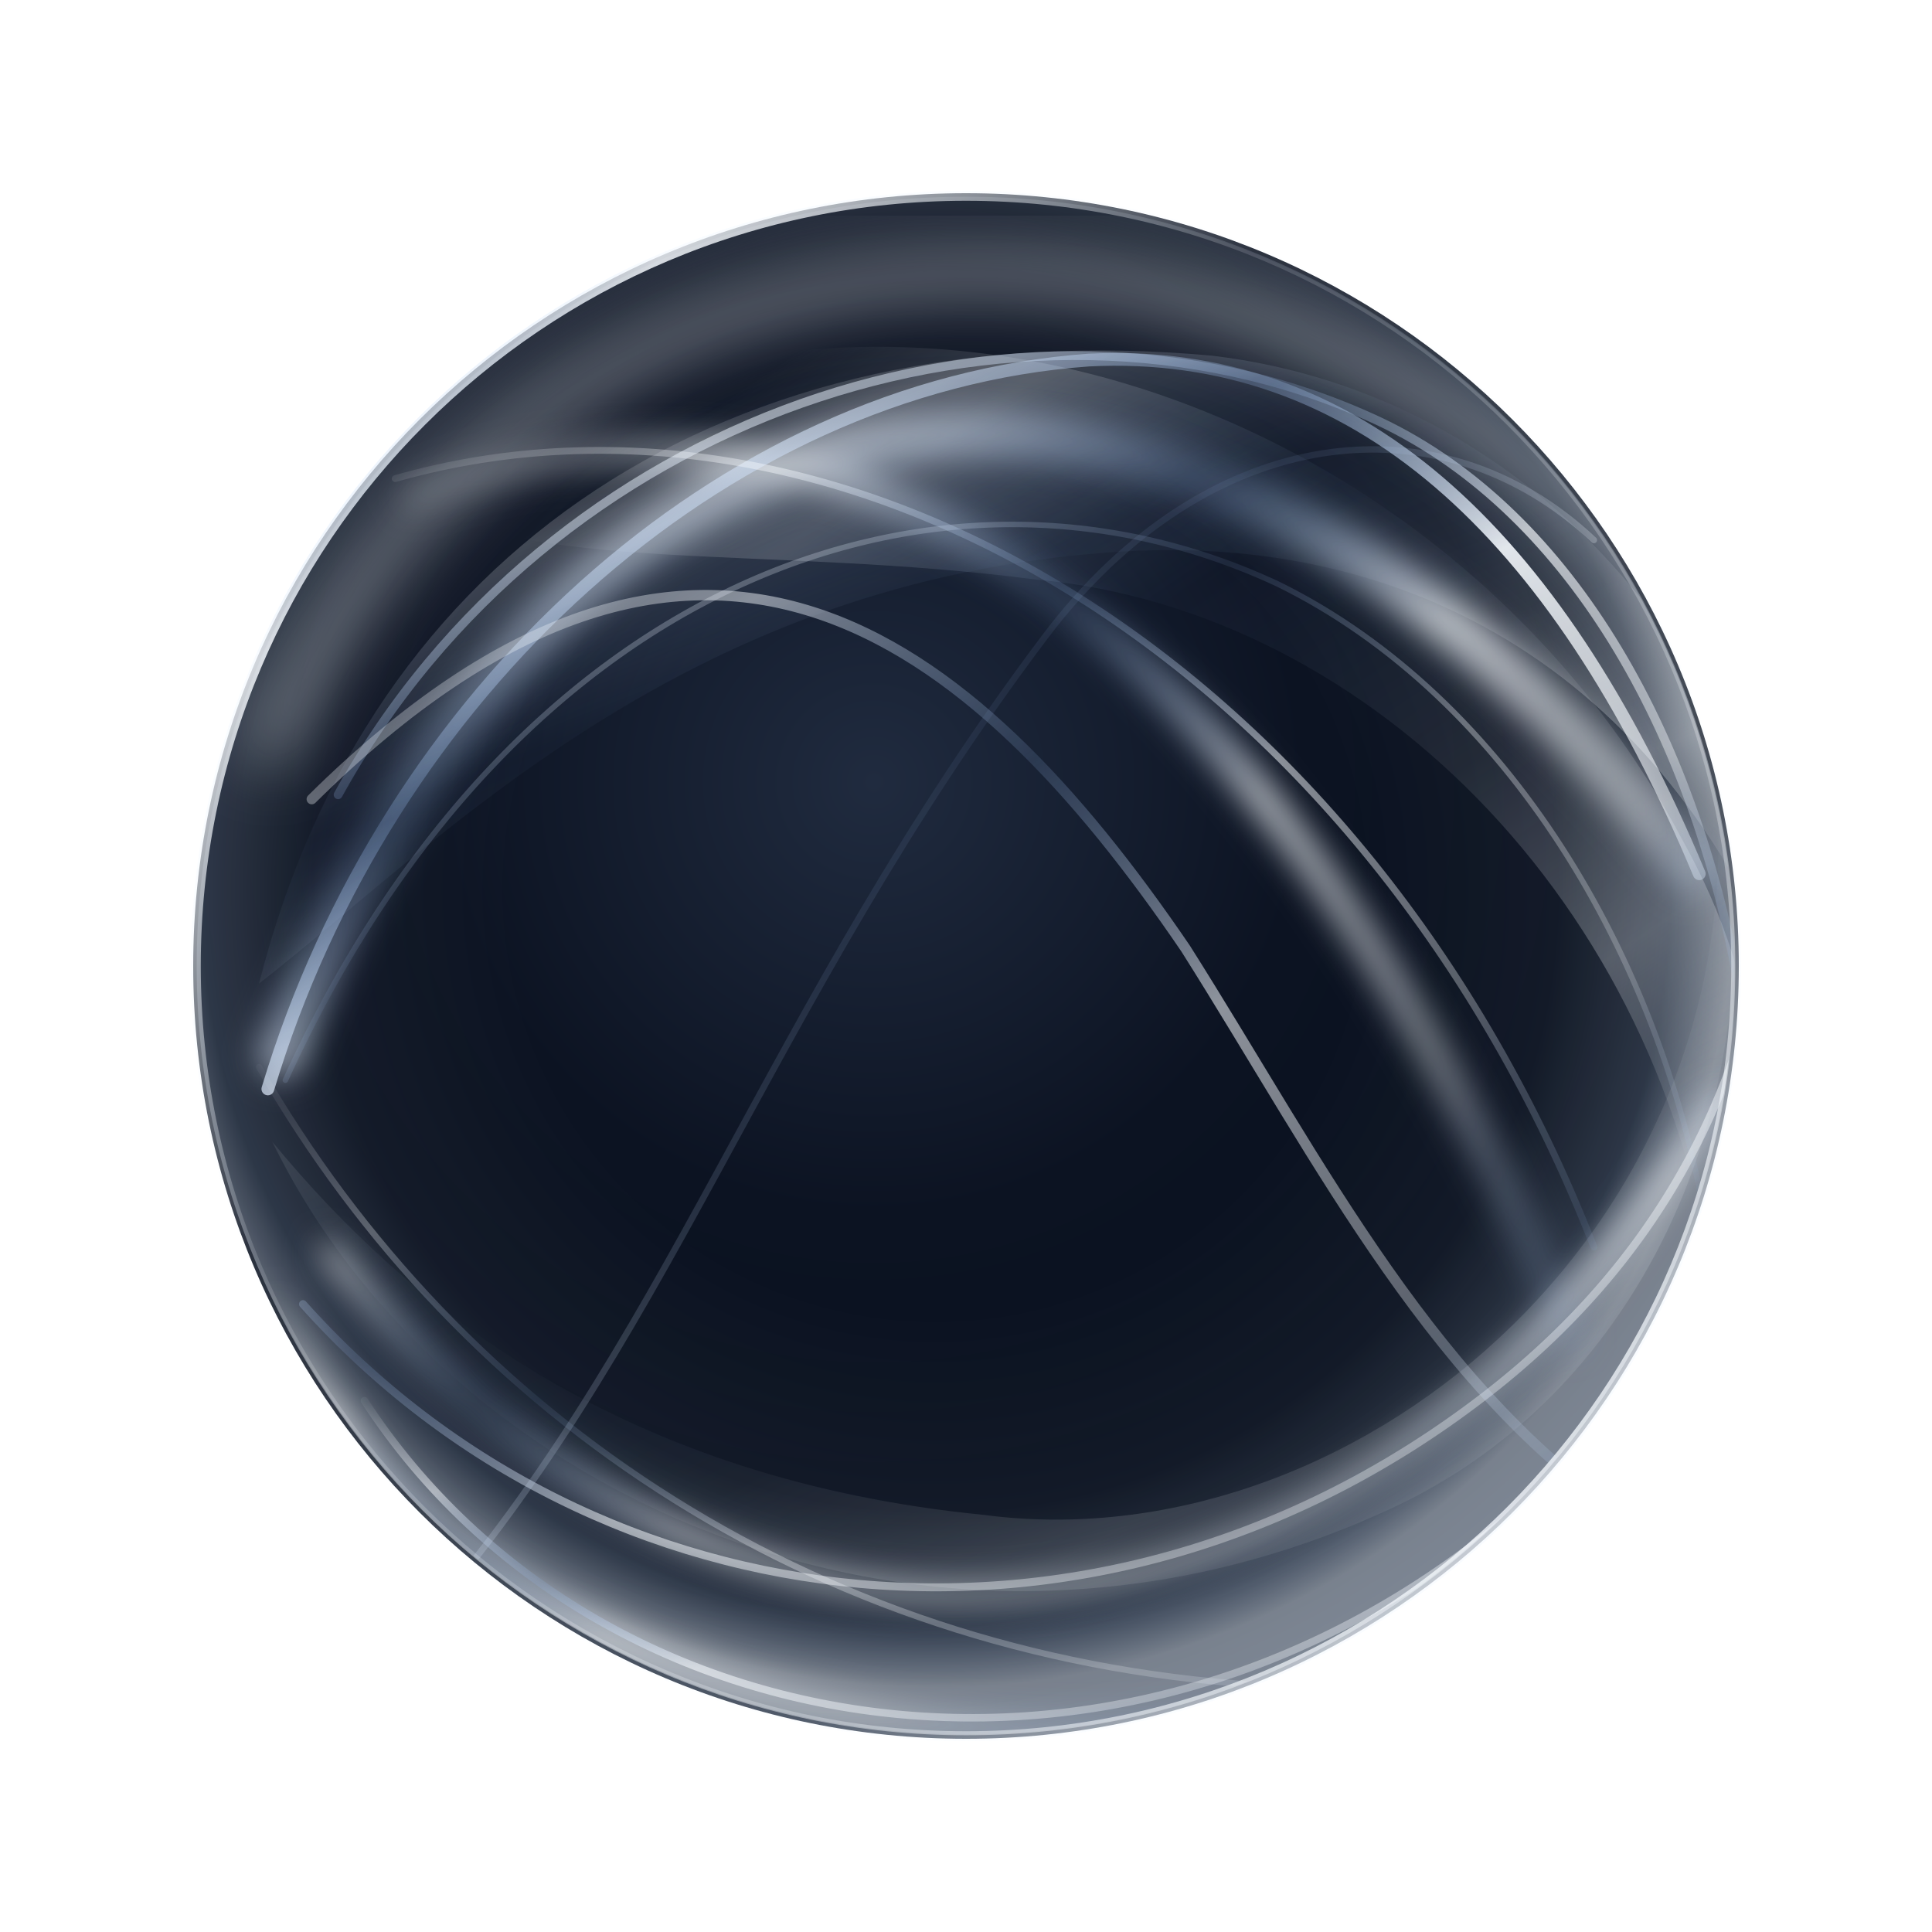
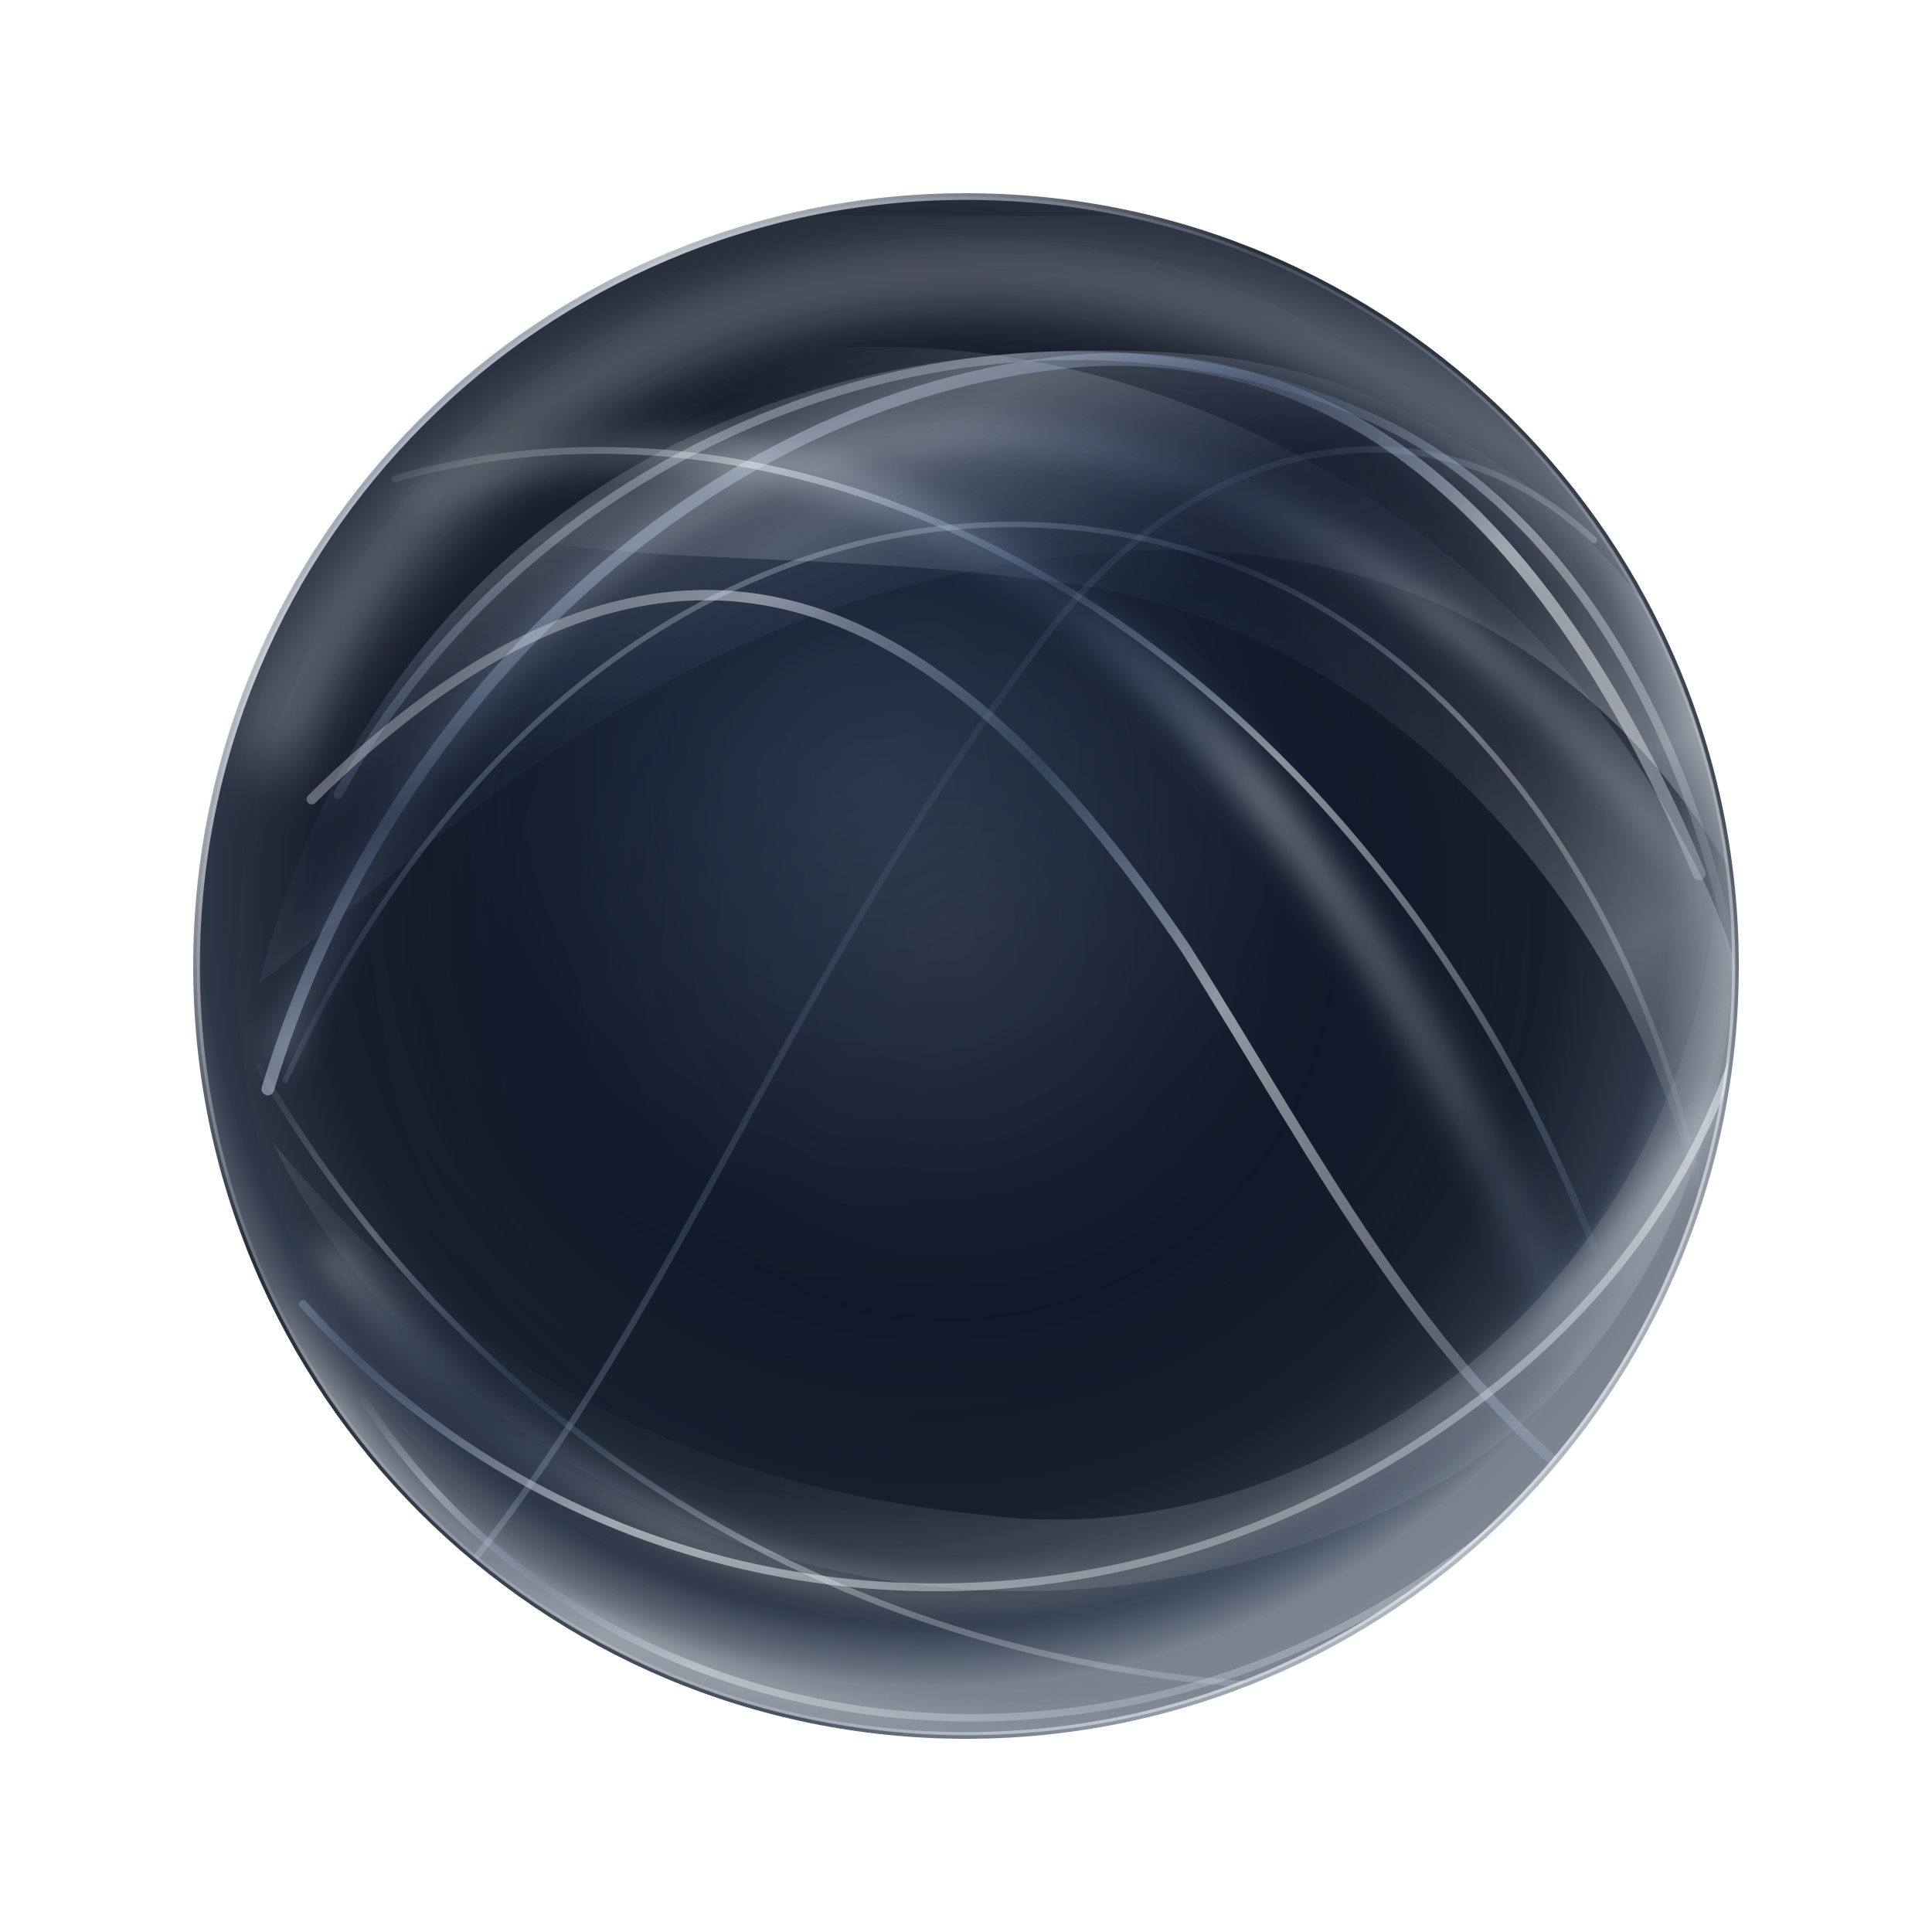
<svg xmlns="http://www.w3.org/2000/svg" viewBox="40 30 440 440" role="img" aria-label="Полупрозрачная стеклянная плазма">
  <defs>
    <radialGradient id="body" cx=".44" cy=".38" r=".74">
      <stop stop-color="#202b3f" />
      <stop offset=".38" stop-color="#0c1322" />
      <stop offset=".73" stop-color="#08101e" />
      <stop offset="1" stop-color="#2b3f5d" />
    </radialGradient>
    <radialGradient id="edgewash" cx=".48" cy=".45" r=".52">
      <stop offset=".53" stop-color="#f7fbff" stop-opacity="0" />
      <stop offset=".78" stop-color="#f7fbff" stop-opacity=".04" />
      <stop offset=".92" stop-color="#d3e6ff" stop-opacity=".18" />
      <stop offset="1" stop-color="#f7fbff" stop-opacity=".45" />
    </radialGradient>
    <linearGradient id="filament" x1="0" y1="0" x2="1" y2="1">
      <stop stop-color="#f7fbff" stop-opacity=".09" />
      <stop offset=".17" stop-color="#f7fbff" stop-opacity=".84" />
      <stop offset=".36" stop-color="#94b8eb" stop-opacity=".27" />
      <stop offset=".56" stop-color="#f7fbff" stop-opacity=".97" />
      <stop offset=".79" stop-color="#f7fbff" stop-opacity=".58" />
      <stop offset="1" stop-color="#94b8eb" stop-opacity=".15" />
    </linearGradient>
    <linearGradient id="silk" x1=".13" y1=".15" x2=".87" y2=".95">
      <stop stop-color="#f7fbff" stop-opacity="0" />
      <stop offset=".13" stop-color="#f7fbff" stop-opacity=".39" />
      <stop offset=".35" stop-color="#94b8eb" stop-opacity=".06" />
      <stop offset=".6" stop-color="#f7fbff" stop-opacity=".18" />
      <stop offset=".8" stop-color="#f7fbff" stop-opacity=".58" />
      <stop offset="1" stop-color="#f7fbff" stop-opacity="0" />
    </linearGradient>
    <linearGradient id="rim" x1="0" y1="0" x2="1" y2="1">
      <stop stop-color="#94b8eb" stop-opacity=".22" />
      <stop offset=".17" stop-color="#f7fbff" stop-opacity=".95" />
      <stop offset=".36" stop-color="#f7fbff" stop-opacity=".16" />
      <stop offset=".69" stop-color="#f7fbff" stop-opacity=".3" />
      <stop offset=".88" stop-color="#f7fbff" stop-opacity=".96" />
      <stop offset="1" stop-color="#94b8eb" stop-opacity=".33" />
    </linearGradient>
+     <radialGradient id="innerMist" cx=".49" cy=".48" r=".58">
+       <stop offset="0" stop-color="#dcecff" stop-opacity=".10" />
+       <stop offset=".46" stop-color="#8db5e5" stop-opacity=".045" />
+       <stop offset="1" stop-color="#ffffff" stop-opacity="0" />
+     </radialGradient>
    <filter id="soft">
      <feGaussianBlur stdDeviation="3.6" />
    </filter>
    <filter id="halo">
      <feGaussianBlur stdDeviation="7" />
    </filter>
    <clipPath id="clip">
      <circle cx="260" cy="250" r="175" />
    </clipPath>
    <style>
/* Two independent inner glass currents; the shell, rim and size never move. */
.g-a,.g-b{transform-box:view-box;transform-origin:260px 250px;will-change:transform,opacity}
.g-a{animation:flow-a 7.2s ease-in-out infinite alternate}
.g-b{animation:flow-b 9.1s ease-in-out infinite alternate}
.glass-glint{animation:soft-glint 5.2s ease-in-out infinite alternate}
@keyframes flow-a{
  0%{transform:translate(-9px,5px) rotate(-9deg) scale(.98);opacity:.68}
  48%{transform:translate(1px,-2px) rotate(.8deg) scale(1.003);opacity:1}
  100%{transform:translate(9px,-6px) rotate(9deg) scale(1.02);opacity:.83}
}
@keyframes flow-b{
  0%{transform:translate(8px,-7px) rotate(8deg) scale(1.018);opacity:.83}
  52%{transform:translate(-2px,2px) rotate(-1.8deg) scale(.998);opacity:1}
  100%{transform:translate(-10px,6px) rotate(-9deg) scale(.98);opacity:.64}
}
@keyframes soft-glint{
  0%{opacity:.12}
  38%{opacity:1}
  65%{opacity:.3}
  100%{opacity:.88}
}
@media(prefers-reduced-motion:reduce){.g-a,.g-b,.glass-glint{animation:none;will-change:auto}}
</style>
  </defs>
  <circle cx="260" cy="250" r="176" fill="url(#body)" />
  <circle cx="260" cy="250" r="175.2" fill="url(#edgewash)" />
  <g clip-path="url(#clip)">
+     <circle cx="260" cy="250" r="166" fill="url(#innerMist)" />
    <g class="g-b" fill="url(#silk)">
      <path d="M99 254C124 155 206 101 316 111C392 120 445 187 448 257C418 181 358 150 290 156C194 164 140 222 99 254Z" opacity=".53" />
      <path d="M102 290C142 372 254 422 358 373C421 343 445 268 431 210C438 312 347 386 264 375C183 367 134 329 102 290Z" opacity=".23" />
      <path d="M133 143C236 71 370 121 423 221C442 255 446 290 431 330C422 239 353 169 276 162C215 154 159 161 133 143Z" opacity=".43" />
    </g>
-     <g class="g-a" fill="none" stroke="url(#filament)" stroke-linecap="round" filter="url(#soft)" opacity=".73">
-       <path d="M104 270C172 93 314 87 425 228" stroke-width="11" />
+     <g class="g-a" fill="none" stroke="url(#filament)" stroke-linecap="round" filter="url(#soft)" opacity=".43">
+       <path d="M104 270C172 93 314 87 425 228" stroke-width="4.5" />
      <path d="M115 315C212 435 352 411 431 281" stroke-width="4.8" />
      <path d="M134 143C231 106 328 168 398 335" stroke-width="7" />
      <path d="M103 327C126 393 215 436 323 421" stroke-width="6" />
    </g>
    <g class="g-a" fill="none" stroke="url(#filament)" stroke-linecap="round" stroke-linejoin="round">
-       <path d="M101 278C128 188 204 118 288 112C348 109 394 150 427 229" stroke-width="2.9" opacity="0.92" />
+       <path d="M101 278C128 188 204 118 288 112C348 109 394 150 427 229" stroke-width="2.9" opacity="0.58" />
      <path d="M105 276C157 162 254 127 331 163C384 189 418 249 428 306" stroke-width="1.25" opacity="0.36" />
-       <path d="M117 211C165 124 272 89 352 125C397 145 426 197 436 255" stroke-width="2" opacity="0.7" />
+       <path d="M117 211C165 124 272 89 352 125C397 145 426 197 436 255" stroke-width="2" opacity="0.43" />
      <path d="M130 139C232 110 351 181 403 314" stroke-width="1.55" opacity="0.53" />
      <path d="M109 327C176 402 291 415 378 348C417 318 439 278 444 229" stroke-width="1.8" opacity="0.57" />
-       <path d="M123 349C177 432 305 451 394 366" stroke-width="1.7" opacity="0.6" />
+       <path d="M123 349C177 432 305 451 394 366" stroke-width="1.7" opacity="0.40" />
    </g>
    <g class="g-b" fill="none" stroke="url(#filament)" stroke-linecap="round">
      <path d="M111 212C199 125 261 174 310 246C341 295 367 348 414 378" stroke-width="2.35" opacity="0.57" />
      <path d="M133 403C192 338 214 260 278 175C315 126 368 120 403 153" stroke-width="1.45" opacity="0.28" />
      <path d="M99 273C145 353 228 409 331 414C388 416 431 373 440 309" stroke-width="1.4" opacity="0.34" />
    </g>
    <path class="glass-glint" d="M100 203C146 97 256 68 348 112C403 137 432 173 443 223" fill="none" stroke="#f7fbff" stroke-opacity=".45" stroke-width="9" filter="url(#halo)" />
  </g>
-   <circle cx="260" cy="250" r="175.4" fill="none" stroke="url(#rim)" stroke-width="2.25" opacity=".88" />
+   <circle cx="260" cy="250" r="175.4" fill="none" stroke="url(#rim)" stroke-width="1.85" opacity=".78" />
</svg>
